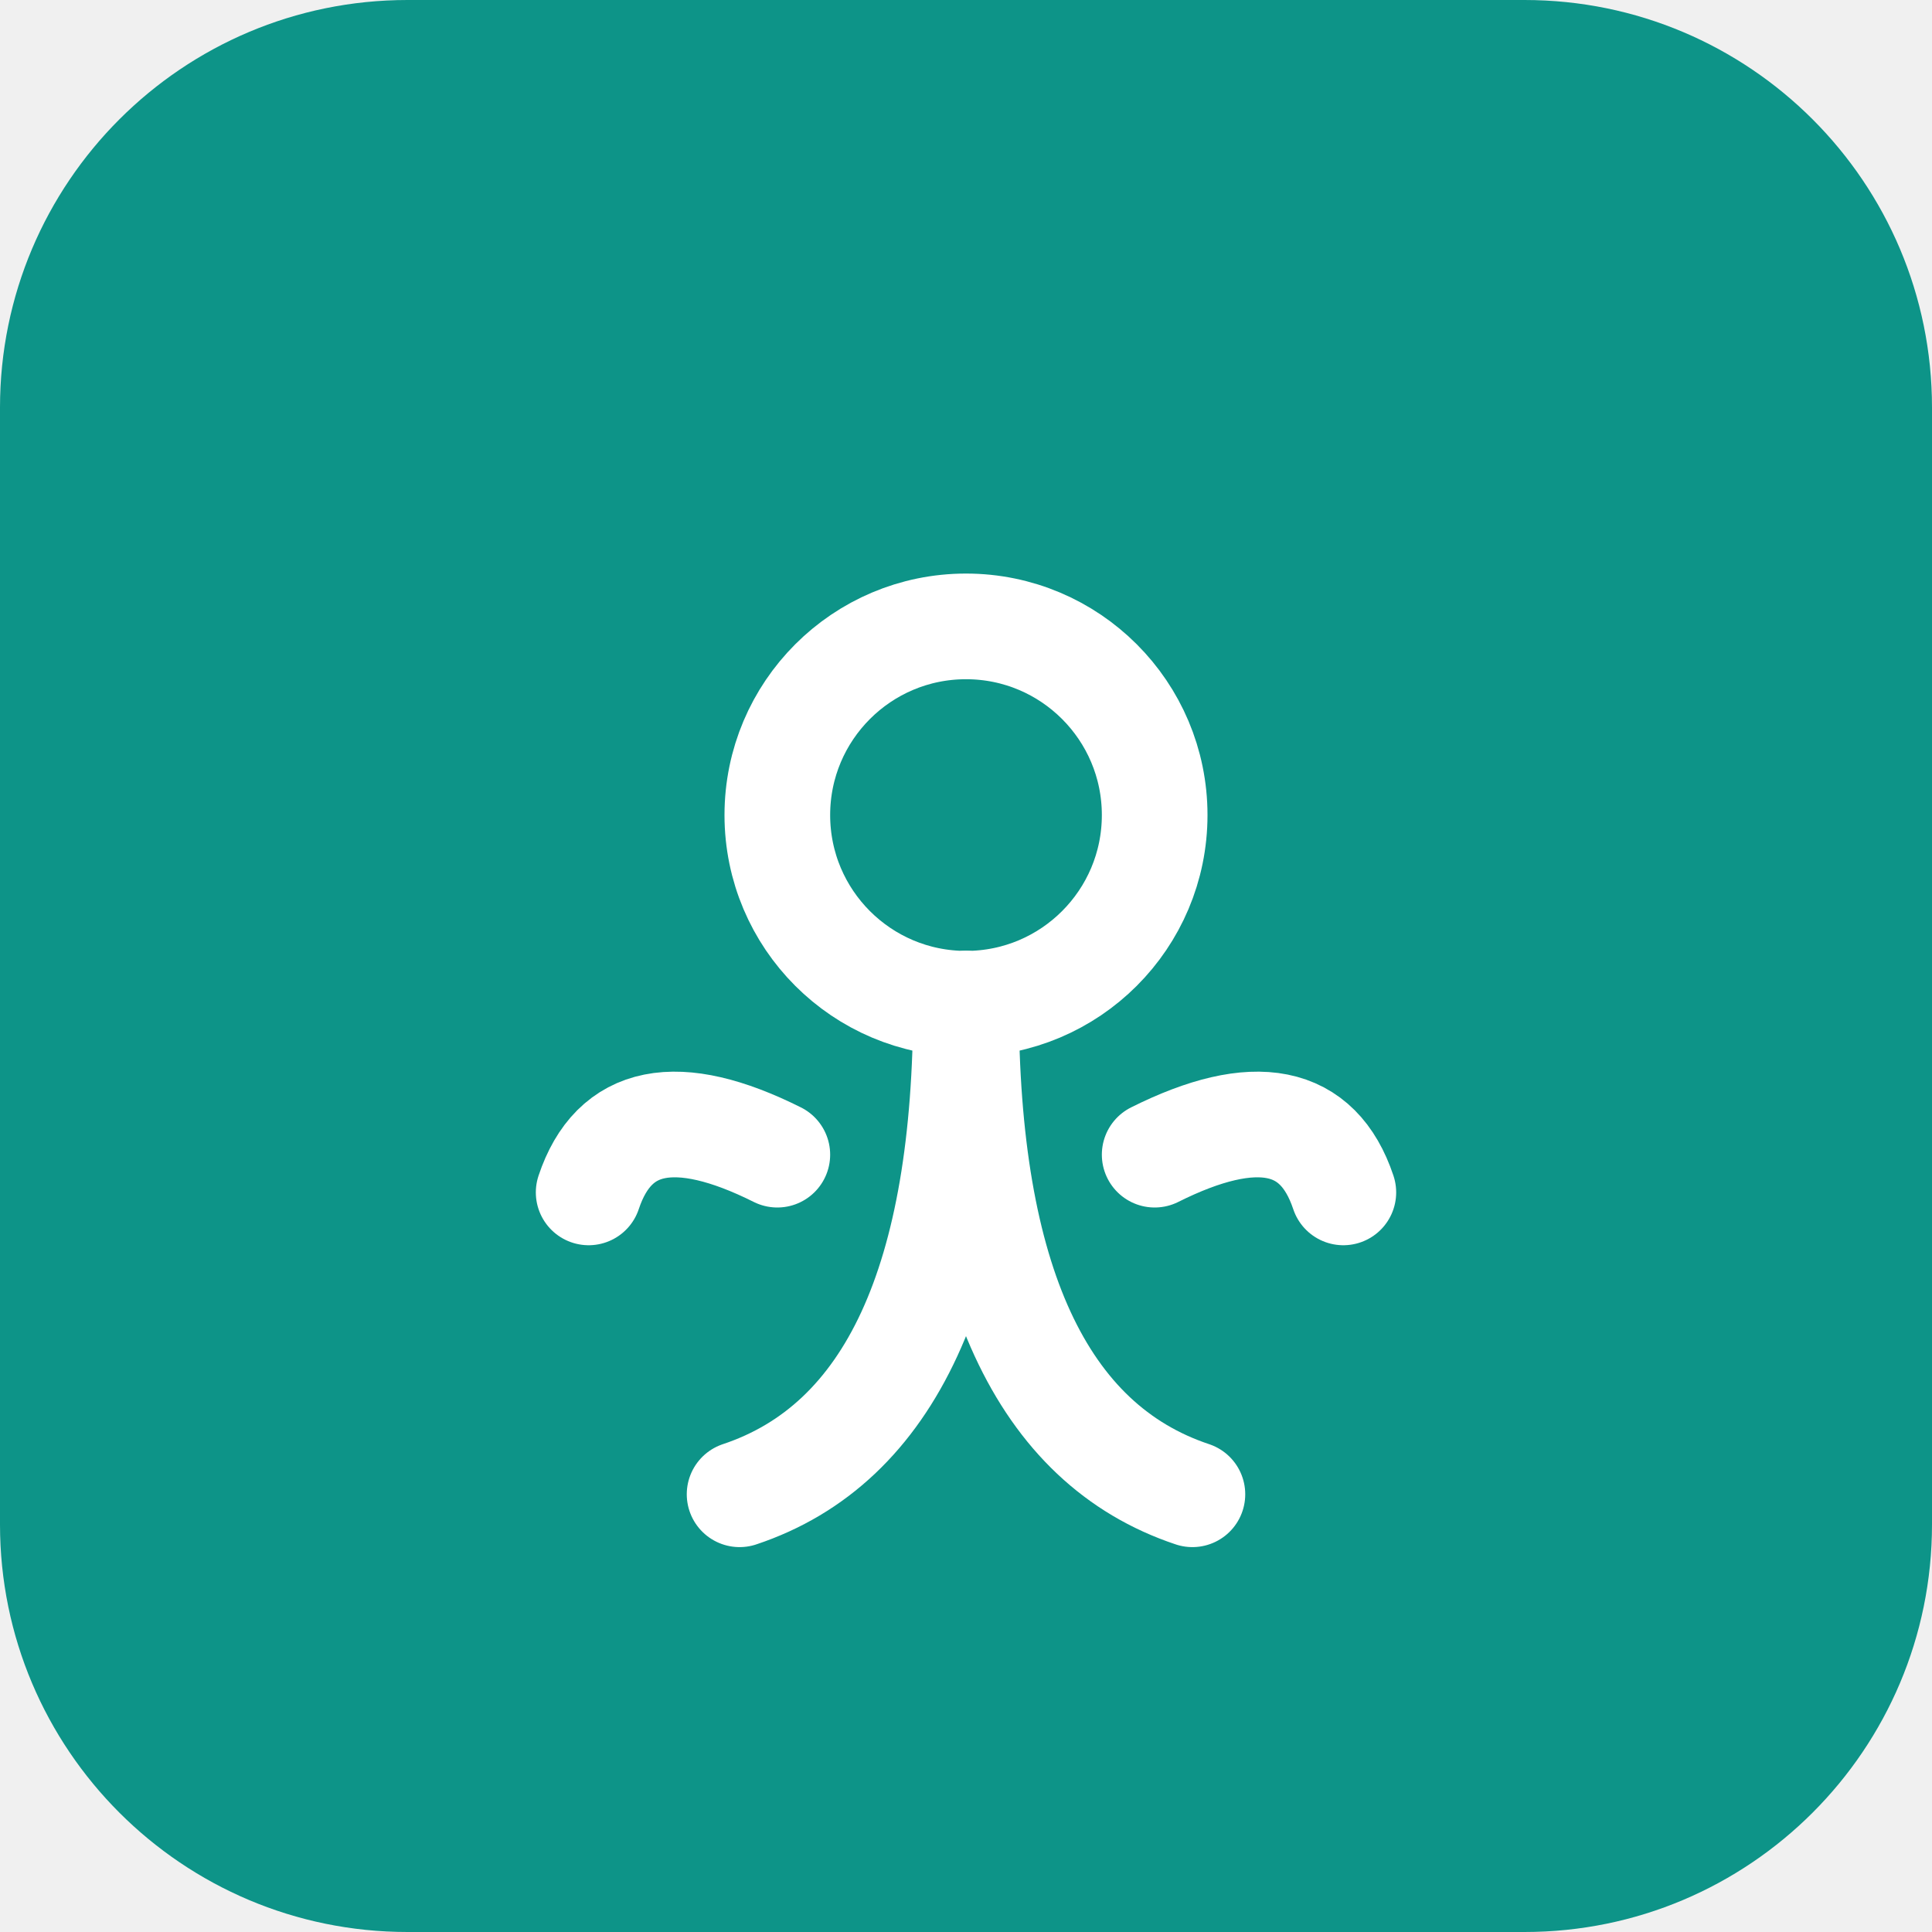
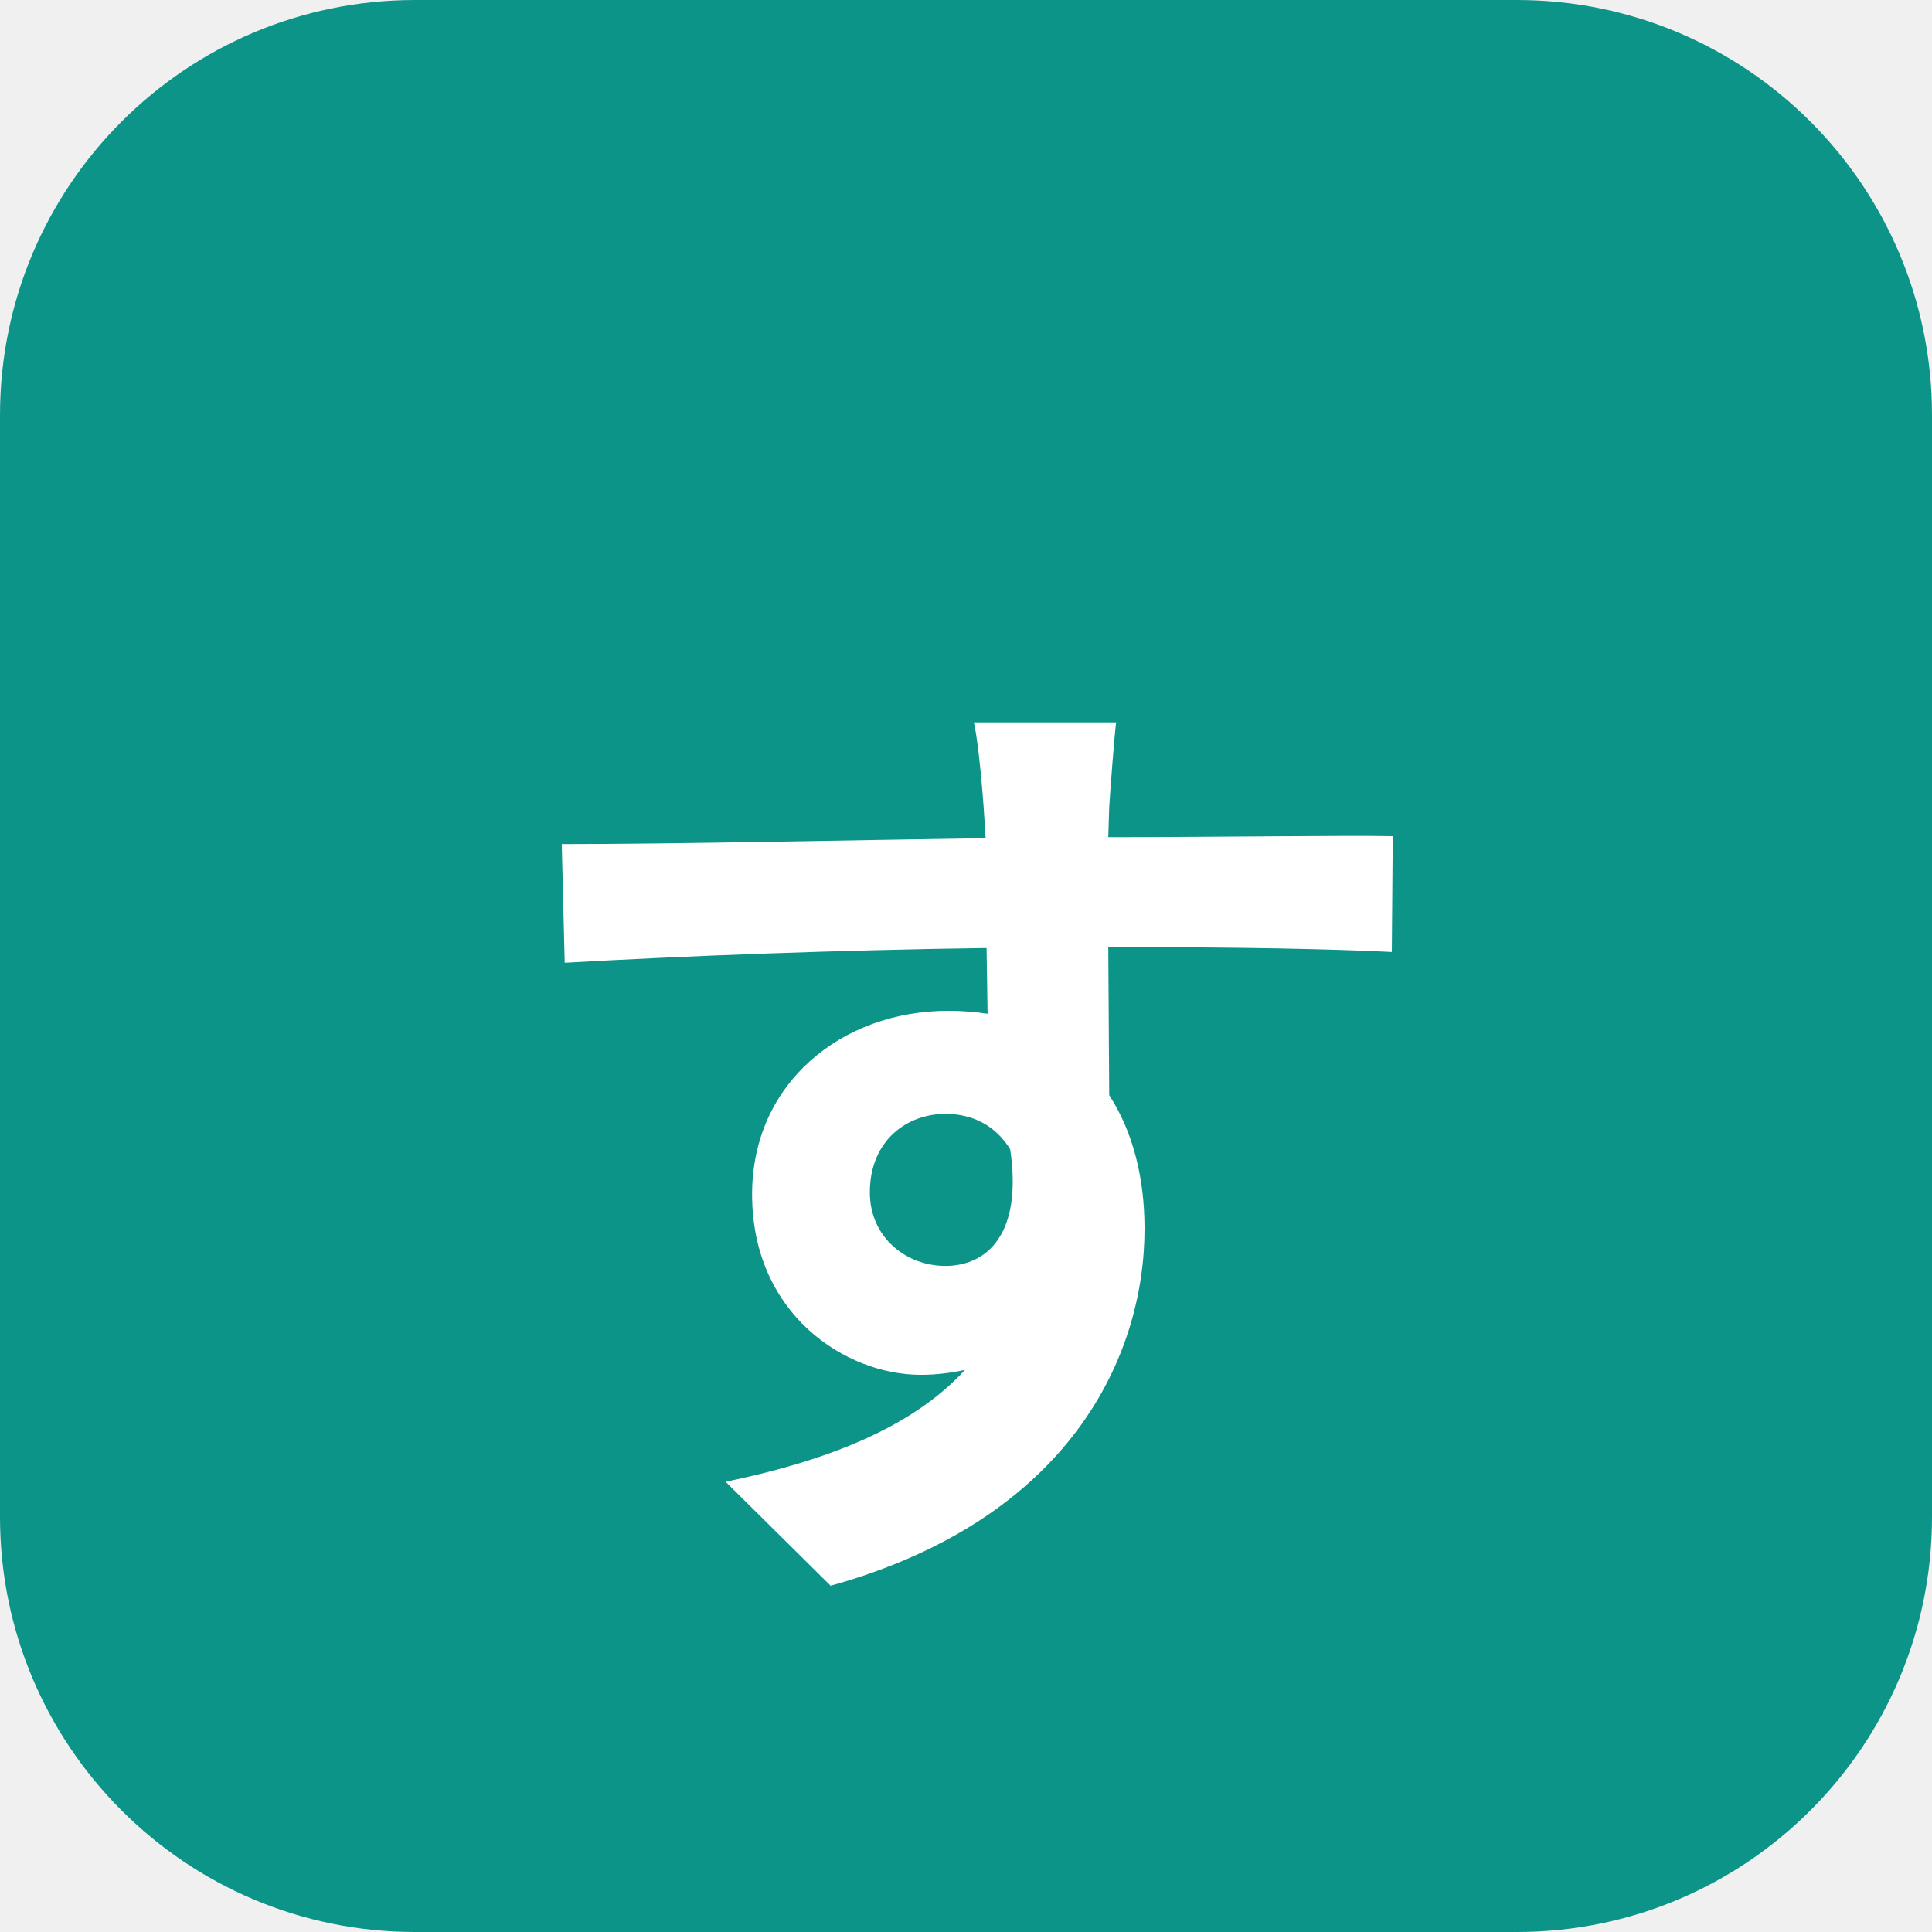
- <svg xmlns="http://www.w3.org/2000/svg" viewBox="0 0 512 512">
-   <rect width="512" height="512" rx="108" fill="#0d9488" />
-   <g transform="translate(256,256)" fill="none" stroke="white" stroke-width="28" stroke-linecap="round" stroke-linejoin="round">
-     <circle cx="0" cy="-40" r="50" />
-     <path d="M0 10 Q0 120 -60 140" />
-     <path d="M0 10 Q0 120 60 140" />
-     <path d="M-50 50 Q-90 30 -100 60" />
-     <path d="M50 50 Q90 30 100 60" />
-   </g>
+ <svg xmlns="http://www.w3.org/2000/svg" viewBox="0 0 512 512" width="512" height="512">
+   <rect width="512" height="512" rx="110" ry="110" fill="#0D9488" />
+   <text x="256" y="310" text-anchor="middle" dominant-baseline="middle" font-family="'Hiragino Maru Gothic Pro', 'Hiragino Sans', 'Yu Gothic', 'Meiryo', sans-serif" font-size="260" font-weight="700" fill="white" letter-spacing="-8">す</text>
</svg>
